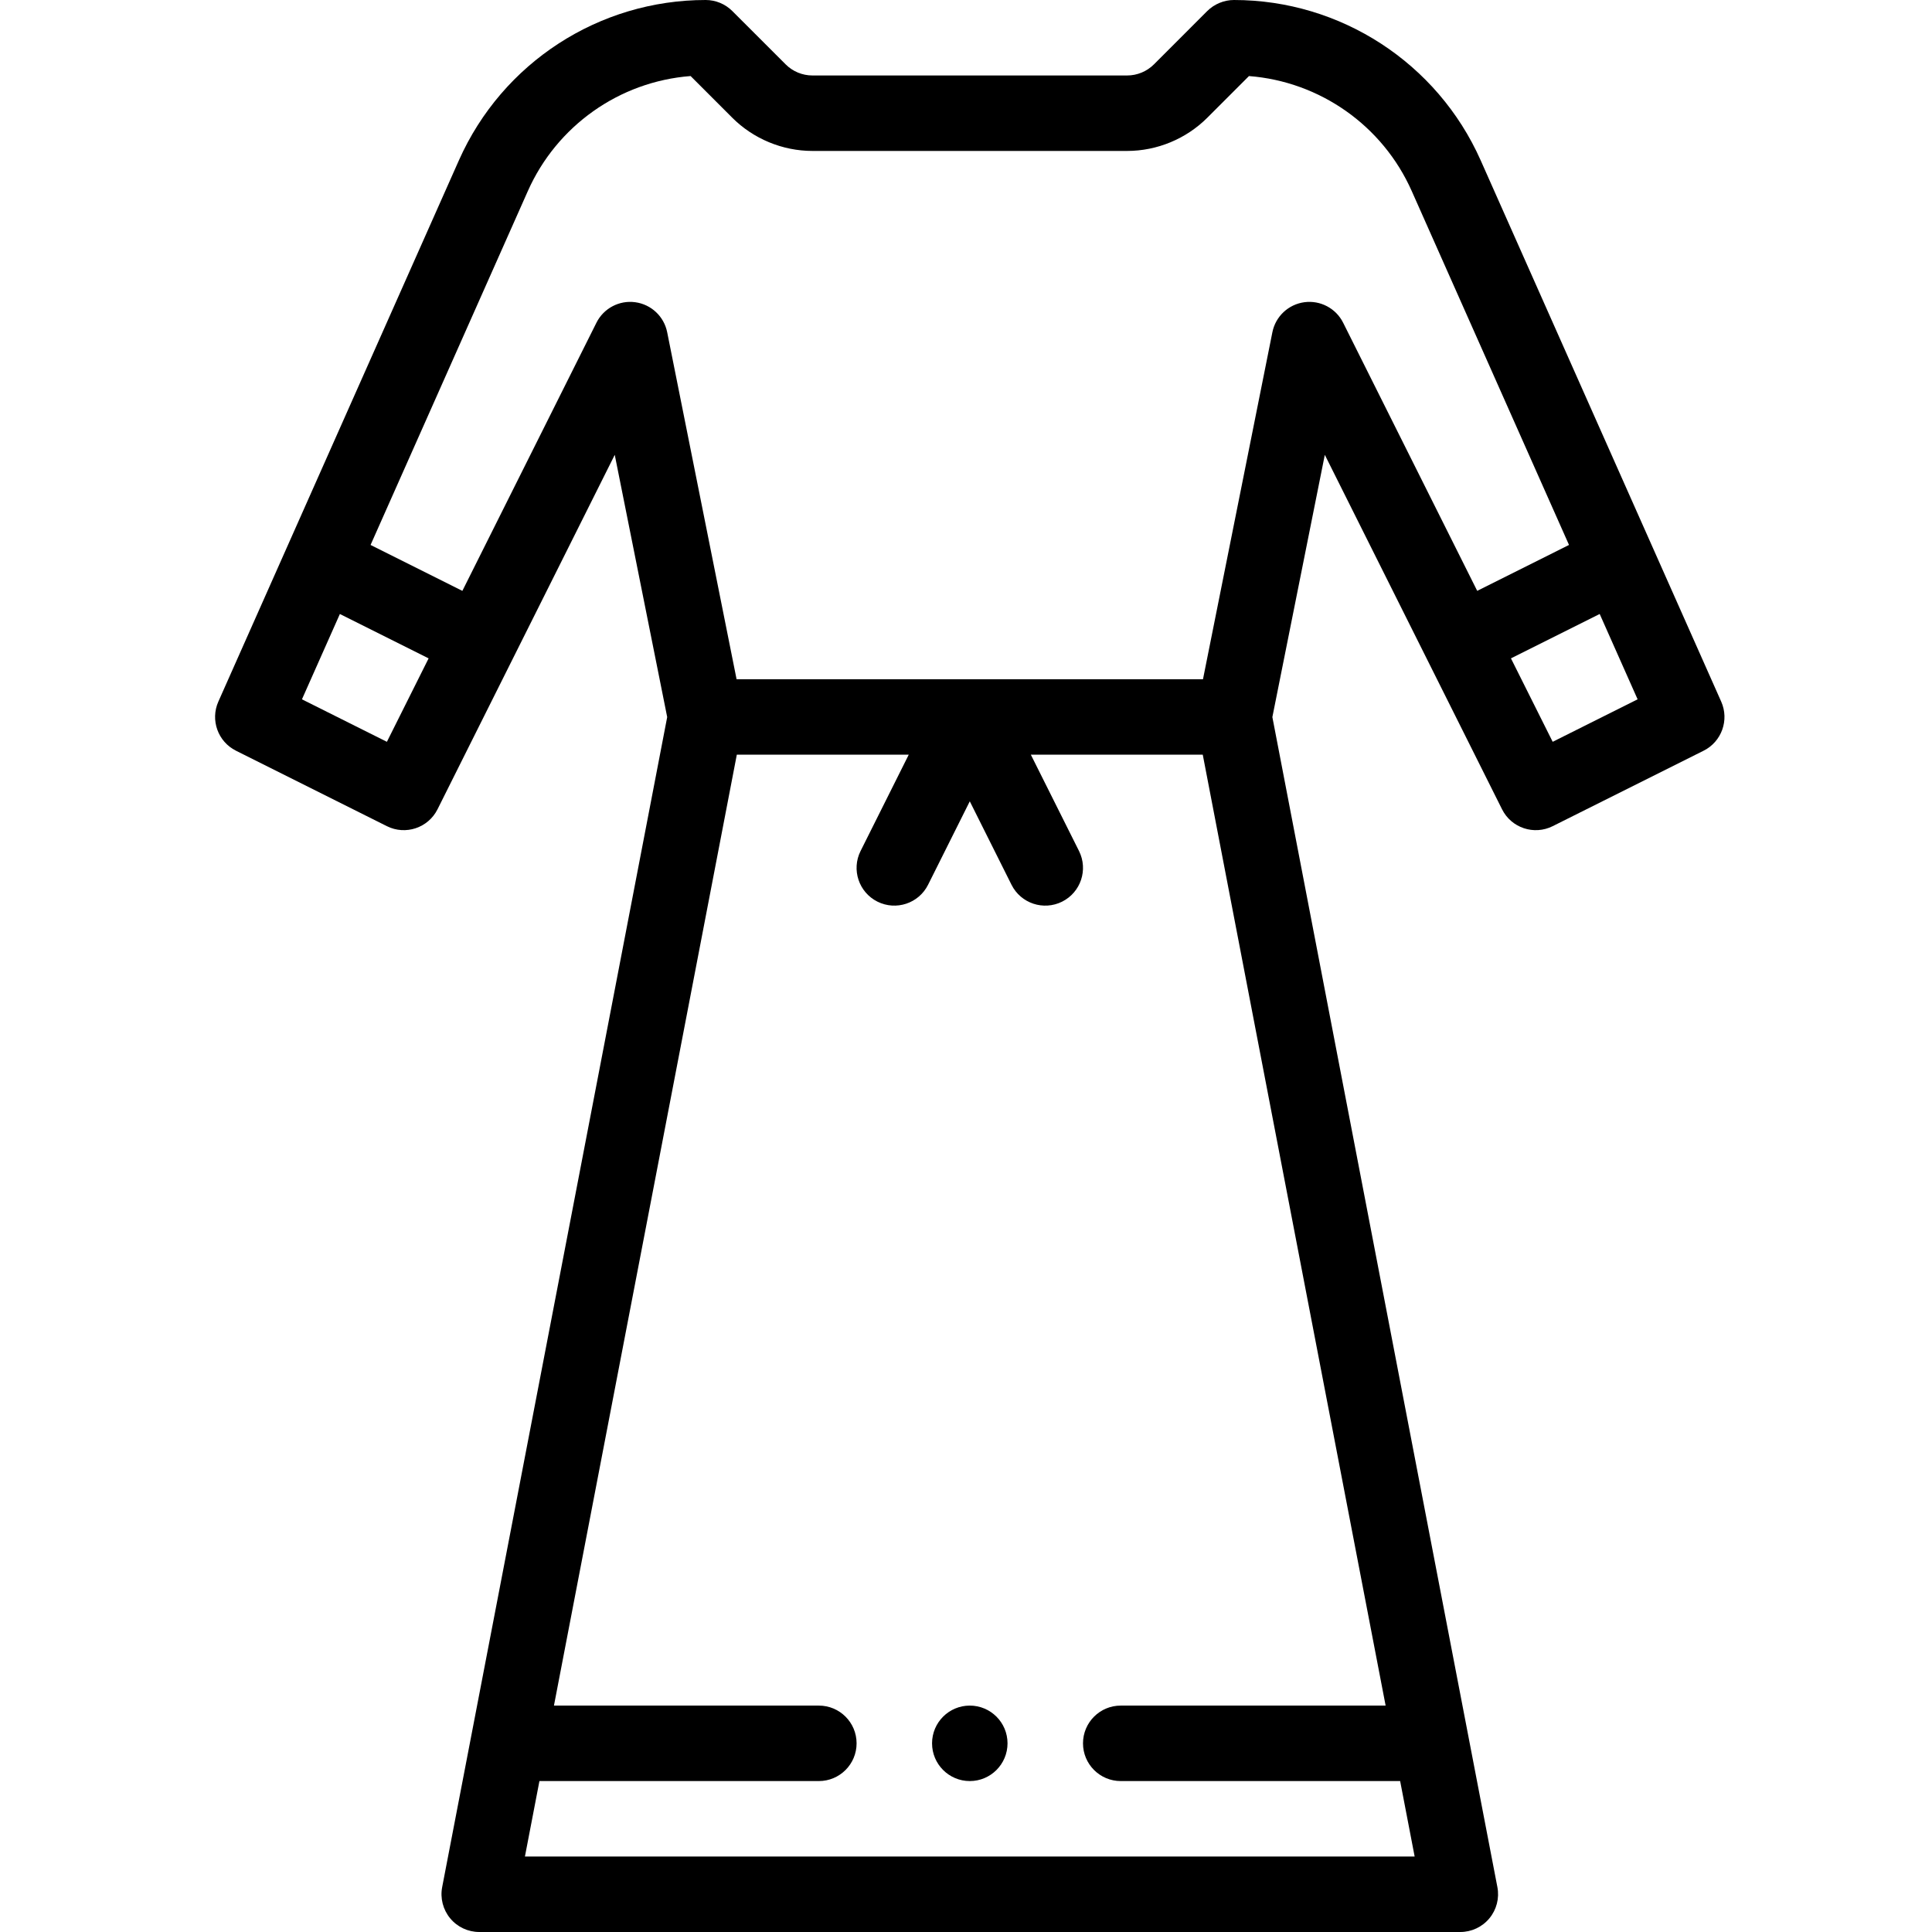
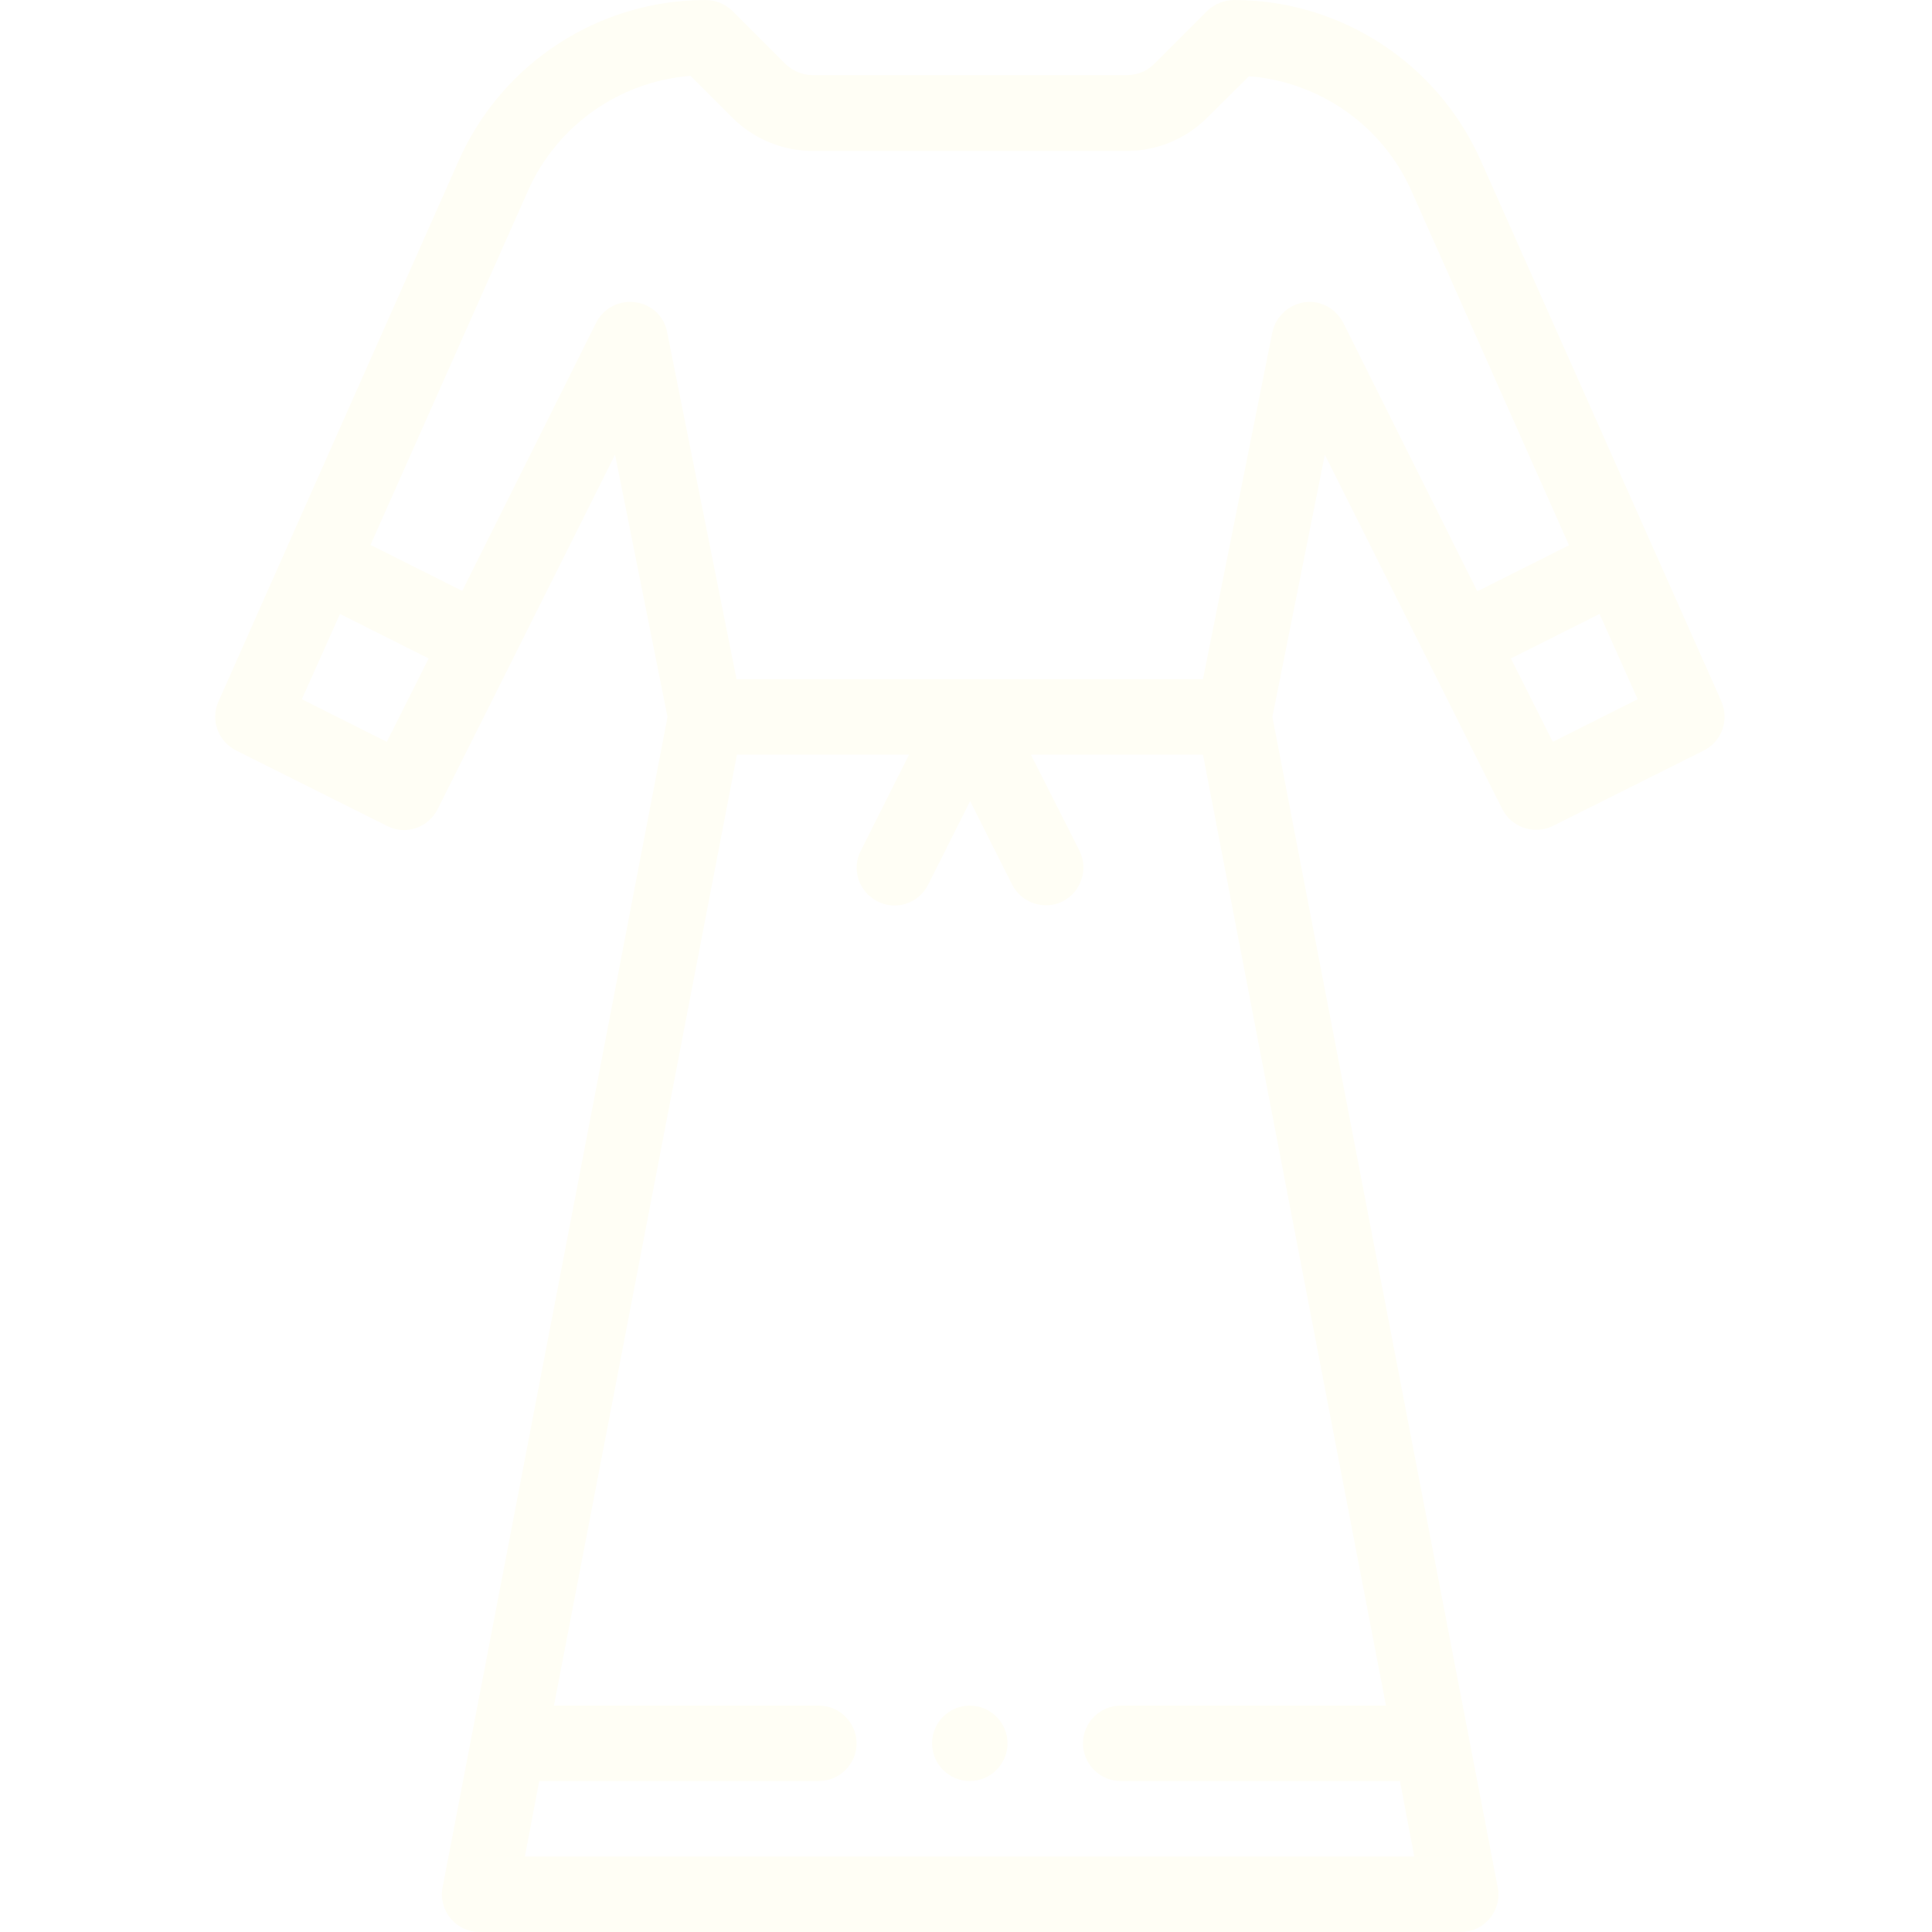
- <svg xmlns="http://www.w3.org/2000/svg" height="512pt" viewBox="-57 0 512 512" width="512pt">
-   <path d="m200.004 452c-5.52 0-10 4.48-10 10s4.48 10 10 10c5.52 0 10-4.48 10-10s-4.48-10-10-10zm0 0" />
-   <path d="m335.391 42.488c-11.473-25.809-37.137-42.488-65.387-42.488-2.617 0-5.223 1.078-7.074 2.93l-14.137 14.141c-1.863 1.863-4.441 2.93-7.07 2.93h-83.441c-2.629 0-5.207-1.066-7.066-2.934l-14.141-14.137c-1.875-1.875-4.418-2.93-7.07-2.93-28.215 0-53.867 16.578-65.391 42.488l-63.75 143.449c-2.172 4.887-.113 10.617 4.668 13.008l40 20c4.938 2.469 10.945.465 13.414-4.473l46.969-93.934 13.898 69.496-59.633 310.074c-.562 2.93.215 5.957 2.113 8.258 1.898 2.301 4.727 3.633 7.711 3.633h260c2.98 0 5.809-1.332 7.707-3.633 1.902-2.301 2.676-5.328 2.113-8.258l-59.633-310.074 13.898-69.496 46.969 93.934c2.473 4.949 8.484 6.938 13.414 4.473l40-20c4.781-2.391 6.84-8.121 4.668-13.004zm-289.859 154.098-22.512-11.258 10.051-22.613 23.516 11.758zm36.578 295.414 3.844-20h74.051c5.52 0 10-4.477 10-10s-4.48-10-10-10h-70.203l48.461-252h45.562l-12.766 25.527c-2.469 4.941-.469 10.945 4.473 13.418 4.938 2.465 10.945.469 13.418-4.473l11.055-22.113 11.055 22.113c2.473 4.949 8.488 6.938 13.418 4.473 4.938-2.473 6.941-8.477 4.473-13.418l-12.766-25.527h45.559l48.461 252h-70.199c-5.523 0-10 4.477-10 10s4.477 10 10 10h74.047l3.844 20zm206.566-411.91c-4.234.566-7.641 3.762-8.48 7.949l-18.391 91.961h-123.605l-18.391-91.961c-.84-4.188-4.242-7.383-8.48-7.949-4.227-.57-8.359 1.617-10.27 5.438l-35.527 71.059-24.328-12.168 41.688-93.805c7.629-17.156 24.113-28.992 43.125-30.461l11.055 11.059c5.586 5.586 13.316 8.789 21.211 8.789h83.441c7.895 0 15.625-3.203 21.211-8.789l11.055-11.055c18.754 1.453 35.406 13.082 43.125 30.453l41.688 93.805-24.328 12.168-35.527-71.055c-1.91-3.82-6.043-6.004-10.27-5.438zm65.801 116.496-11.059-22.113 23.516-11.762 10.051 22.617zm0 0" />
+ <svg xmlns="http://www.w3.org/2000/svg" version="1.1" id="Layer_1" x="0px" y="0px" viewBox="0 0 512 512" style="enable-background:new 0 0 512 512;" xml:space="preserve">
+   <style type="text/css">
+ 	.st0{fill:#FFFEF5;}
+ </style>
+   <path class="st0" d="M257,452c-5.5,0-10,4.5-10,10s4.5,10,10,10s10-4.5,10-10S262.5,452,257,452z" />
+   <path class="st0" d="M392.4,42.5C380.9,16.7,355.3,0,327,0c-2.6,0-5.2,1.1-7.1,2.9l-14.1,14.1c-1.9,1.9-4.4,2.9-7.1,2.9h-83.4  c-2.6,0-5.2-1.1-7.1-2.9L194.1,2.9C192.2,1.1,189.7,0,187,0c-28.2,0-53.9,16.6-65.4,42.5L57.9,185.9c-2.2,4.9-0.1,10.6,4.7,13l40,20  c4.9,2.5,10.9,0.5,13.4-4.5l47-93.9l13.9,69.5l-59.6,310.1c-0.6,2.9,0.2,6,2.1,8.3s4.7,3.6,7.7,3.6h260c3,0,5.8-1.3,7.7-3.6  c1.9-2.3,2.7-5.3,2.1-8.3L337.2,190l13.9-69.5l47,93.9c2.5,4.9,8.5,6.9,13.4,4.5l40-20c4.8-2.4,6.8-8.1,4.7-13L392.4,42.5z   M102.5,196.6L80,185.3l10.1-22.6l23.5,11.8L102.5,196.6z M139.1,492l3.8-20H217c5.5,0,10-4.5,10-10s-4.5-10-10-10h-70.2l48.5-252  h45.6l-12.8,25.5c-2.5,4.9-0.5,10.9,4.5,13.4c4.9,2.5,10.9,0.5,13.4-4.5l11.1-22.1l11.1,22.1c2.5,4.9,8.5,6.9,13.4,4.5  c4.9-2.5,6.9-8.5,4.5-13.4L273.2,200h45.6l48.5,252H297c-5.5,0-10,4.5-10,10s4.5,10,10,10h74l3.8,20H139.1z M345.7,80.1  c-4.2,0.6-7.6,3.8-8.5,7.9l-18.4,92H195.2l-18.4-92c-0.8-4.2-4.2-7.4-8.5-7.9c-4.2-0.6-8.4,1.6-10.3,5.4l-35.5,71.1l-24.3-12.2  l41.7-93.8c7.6-17.2,24.1-29,43.1-30.5l11.1,11.1c5.6,5.6,13.3,8.8,21.2,8.8h83.4c7.9,0,15.6-3.2,21.2-8.8L331,20.2  c18.8,1.5,35.4,13.1,43.1,30.5l41.7,93.8l-24.3,12.2l-35.5-71.1C354,81.7,349.9,79.5,345.7,80.1z M411.5,196.6l-11.1-22.1l23.5-11.8  l10.1,22.6L411.5,196.6z" />
</svg>
